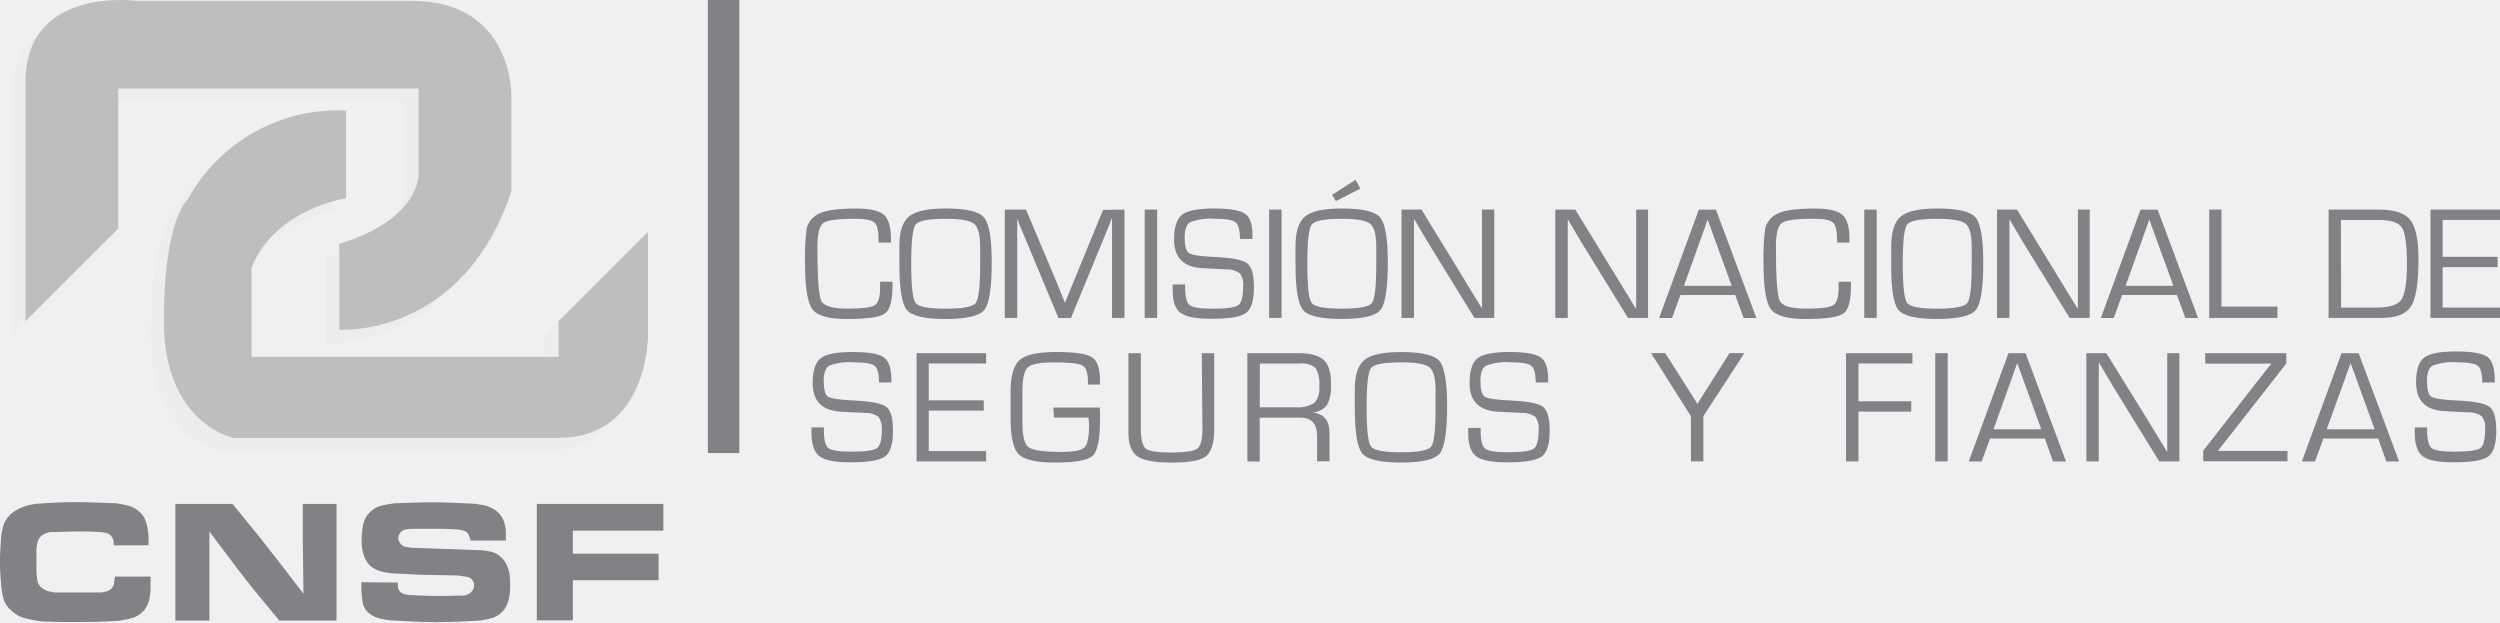
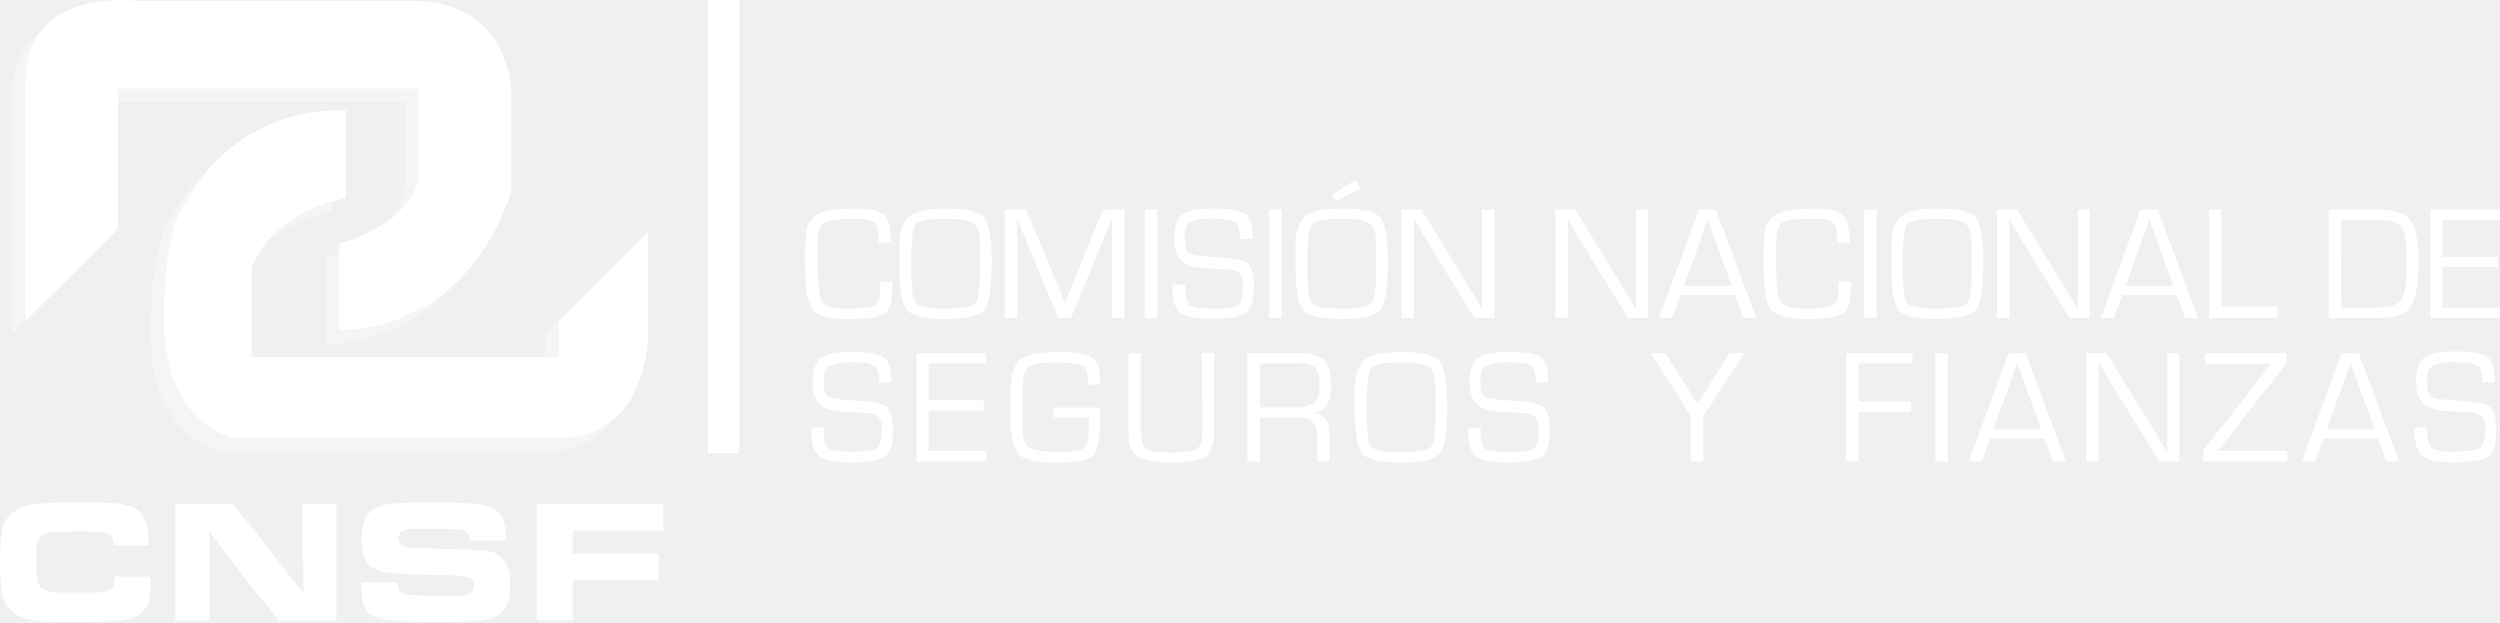
- <svg xmlns="http://www.w3.org/2000/svg" viewBox="0 0 401.85 100">
+ <svg xmlns="http://www.w3.org/2000/svg" class="h-6 w-6 text-white" viewBox="0 0 401.85 100">
  <defs>
-     <style>.cls-1{fill:#e6e7e8;opacity:0.35;}.cls-2{fill:#bcbec0;}.cls-3{fill:#808285;}</style>
+     <style>.cls-1{fill:#fff;opacity:0.35;}.cls-2{fill:#fff;}.cls-3{fill:#fff;}</style>
  </defs>
  <g id="Layer_2" data-name="Layer 2">
    <g id="Layer_1-2" data-name="Layer 1">
      <path class="cls-1" d="M65.12,30s.54,7.32-12.75,11.39V55.19S72.17,56.55,80,33V17.5S80.31,2.31,64,2.31H19.83s-17.9-2.44-17.9,13V53.78L16.85,38.92V16.41H65.12Z" />
      <path class="cls-1" d="M87.63,53.78v5.75H38.27V45.16C42.07,35.67,53.46,34,53.46,34V19.94A27.48,27.48,0,0,0,28,34.31s-3.8,3-3.8,19.47S35.29,72.55,35.29,72.55H87.63C102,72.55,102,56.28,102,56.28V39.44Z" />
      <path class="cls-2" d="M67.29,27.8s.54,7.32-12.75,11.39V53s19.8,1.36,27.66-22.24V15.33S82.47.14,66.2.14H22S4.1-2.3,4.1,13.16V51.61L19,36.75V14.24H67.29Z" />
      <path class="cls-2" d="M89.8,51.61v5.75H40.44V43c3.8-9.49,15.19-11.12,15.19-11.12V17.77A27.48,27.48,0,0,0,30.14,32.14s-3.8,3-3.8,19.47S37.46,70.38,37.46,70.38H89.8c14.37,0,14.35-16.27,14.35-16.27V37.27Z" />
      <path class="cls-3" d="M18.29,87.66a4.91,4.91,0,0,0-.05-.76,1.58,1.58,0,0,0-.34-.7,1.46,1.46,0,0,0-.85-.53A9.77,9.77,0,0,0,16,85.51l-1.64-.08-1.67,0q-1.72,0-3.5.08H8.7l-.45,0-.49.08a2.25,2.25,0,0,0-.64.23,2.47,2.47,0,0,0-.64.49,2.05,2.05,0,0,0-.46.88,5.15,5.15,0,0,0-.17,1.22q0,.8,0,1.83v1.38a14.81,14.81,0,0,0,.13,1.54,2,2,0,0,0,.66,1.27,2.32,2.32,0,0,0,.72.45,4.78,4.78,0,0,0,.76.24,5.14,5.14,0,0,0,.64.11l.36,0h6.86l.26,0,.56-.09a3.22,3.22,0,0,0,.65-.21,1.41,1.41,0,0,0,.54-.41,1.6,1.6,0,0,0,.36-.84c0-.33.08-.67.12-1h5.73c0,.28,0,.56,0,.84s0,.56,0,.86,0,.81-.08,1.19a6,6,0,0,1-.21,1.13,4.22,4.22,0,0,1-.45,1,3.36,3.36,0,0,1-.8.87,4.06,4.06,0,0,1-1.65.85q-.88.21-1.81.35-1.51.11-3,.16t-3,.05q-1.67,0-3.31,0l-3.31-.09q-1.3-.21-2.52-.5a4.6,4.6,0,0,1-2.12-1.14A3.92,3.92,0,0,1,.62,96.46a12.36,12.36,0,0,1-.41-2.11q-.08-1-.15-2t-.07-2q0-1,.07-2.06t.12-2.06a13.5,13.5,0,0,1,.33-1.66,4.25,4.25,0,0,1,.81-1.5,4.57,4.57,0,0,1,1.18-1,7.55,7.55,0,0,1,1.27-.61,6.37,6.37,0,0,1,1.11-.31L5.63,81q1.62-.13,3.23-.21t3.26-.08q1.67,0,3.3.07l3.3.12a19.89,19.89,0,0,1,2,.41,4.08,4.08,0,0,1,1.75,1,3.32,3.32,0,0,1,.82,1.14,6.28,6.28,0,0,1,.42,1.38,11.41,11.41,0,0,1,.17,1.45q0,.73,0,1.37Z" />
      <path class="cls-3" d="M37.37,81l3.05,3.73q1.51,1.84,3,3.76,1.35,1.73,2.68,3.46l2.68,3.49-.11-8.6V81h5.42V99.76H44.91q-1.67-2-3.31-4t-3.25-4.09Q37.16,90.1,36,88.55l-2.34-3.12V99.76H28.19V81Z" />
      <path class="cls-3" d="M63.94,93.63c0,.21,0,.41,0,.58a1.41,1.41,0,0,0,.12.5,1.12,1.12,0,0,0,.61.66,4.25,4.25,0,0,0,1.38.29l1.78.08,1.78.05q1,0,1.91,0l1.94-.05h.64a2.33,2.33,0,0,0,1-.17,1.7,1.7,0,0,0,.77-.56,1.38,1.38,0,0,0,.32-.88,2,2,0,0,0,0-.35,1.28,1.28,0,0,0-.23-.48,1.33,1.33,0,0,0-.85-.57c-.34-.06-.84-.14-1.51-.23l-4.13-.08q-2.06,0-4.13-.16L64,92.21l-1.31-.09a2.35,2.35,0,0,0-.41-.07,2.35,2.35,0,0,1-.41-.07l-.42-.08a3.57,3.57,0,0,1-.66-.2,5.41,5.41,0,0,1-.76-.37,3.21,3.21,0,0,1-.73-.6,4,4,0,0,1-.78-1.37A6.77,6.77,0,0,1,58.13,87s0-.17,0-.41,0-.53.05-.88.07-.7.13-1.08a4.68,4.68,0,0,1,.28-1,3.75,3.75,0,0,1,.77-1.19,3.84,3.84,0,0,1,1.86-1.14,16.27,16.27,0,0,1,2.23-.4l3.07-.11q1.53-.05,3.07-.05,1.7,0,3.38.08l3.38.16,1,.16.45.08a3.86,3.86,0,0,1,.68.2,6.35,6.35,0,0,1,.8.37,3.87,3.87,0,0,1,.78.57,3.48,3.48,0,0,1,.74,1,4.48,4.48,0,0,1,.38,1.1,6.42,6.42,0,0,1,.13,1.19c0,.42,0,.83,0,1.23l-5.68,0a7.15,7.15,0,0,0-.27-.86,1.18,1.18,0,0,0-.36-.5,1.64,1.64,0,0,0-.58-.26,6,6,0,0,0-.92-.15L71.47,85q-1,0-2.08,0l-1.62,0L66.15,85a8.87,8.87,0,0,0-1,.11,1.29,1.29,0,0,0-.82.53l-.19.32a1.1,1.1,0,0,0-.13.53,1.11,1.11,0,0,0,.12.52,1.37,1.37,0,0,0,.2.31,1.42,1.42,0,0,0,.85.58q.48.09,1,.15l11.25.4q.58.05,1,.13t.73.17a3,3,0,0,1,.57.23,3.36,3.36,0,0,1,.49.32,5,5,0,0,1,.68.64,3.71,3.71,0,0,1,.58.92,5.7,5.7,0,0,1,.4,1.3A9.66,9.66,0,0,1,82,94a9.36,9.36,0,0,1-.25,2.47,4.64,4.64,0,0,1-.7,1.49q-.19.24-.36.42a3.51,3.51,0,0,1-.41.37,4.24,4.24,0,0,1-1.49.68q-.82.2-1.7.33-1.75.11-3.45.17t-3.45.07q-1.89,0-3.74-.09l-3.77-.2-1-.16a6.3,6.3,0,0,1-1-.24,4.58,4.58,0,0,1-.9-.41,3.46,3.46,0,0,1-.77-.62,2.92,2.92,0,0,1-.61-1A6.12,6.12,0,0,1,58.2,96a10.07,10.07,0,0,1-.11-1.26q0-.62,0-1.15Z" />
      <path class="cls-3" d="M106.63,81v4.3H92.08V89h13.78v4.27H92.08v6.45H86.29V81Z" />
      <rect class="cls-3" x="113.78" width="5.06" height="72.82" />
      <path class="cls-3" d="M141.46,45.29h2v.66q0,3.56-1.21,4.44t-6.1.89q-4.37,0-5.56-1.56t-1.19-7.35a34.9,34.9,0,0,1,.27-5.69,3.62,3.62,0,0,1,1.53-2.09q1.48-1.07,6.39-1.07,3.33,0,4.48,1t1.15,4V39h-2v-.54q0-2.1-.68-2.7t-3.08-.6q-4.21,0-5.14.7t-.93,3.89q0,7.33.62,8.6t4.27,1.26q3.47,0,4.33-.55t.86-2.76Z" />
      <path class="cls-3" d="M152,33.51q4.94,0,6.17,1.44t1.24,7.21q0,6.21-1.19,7.66T152,51.28q-5,0-6.22-1.44t-1.21-7.45V41.17l0-1.65q0-3.47,1.56-4.74T152,33.51Zm0,1.66q-4.13,0-4.83.92t-.7,6.3q0,5.39.7,6.31t4.83.92q4.14,0,4.85-.92t.7-6.31V39.61q0-2.88-1-3.66T152,35.17Z" />
      <path class="cls-3" d="M180.75,33.69V51.1h-2v-16h-.05l-.15.41-.15.4-.33.82-5.93,14.4h-2l-5.94-14.23-.34-.8-.15-.41c0-.09-.09-.23-.15-.4h-.05V51.1h-2V33.69h3.41L169.69,45l.74,1.82.37.91.36.9h.05l.36-.9q.27-.65.36-.91l.75-1.81,4.62-11.27Z" />
      <path class="cls-3" d="M186,33.69V51.1h-2V33.69Z" />
      <path class="cls-3" d="M201.31,38.41h-2q0-2.1-.7-2.67t-3.3-.57a9.14,9.14,0,0,0-4,.54q-.89.54-.89,2.42,0,2.1.7,2.56t4.17.62q4.07.18,5.17,1t1.1,3.83q0,3.21-1.27,4.16t-5.6.94q-3.76,0-5-1T188.5,46.5v-.78h2v.43q0,2.33.72,2.9t3.66.57q3.38,0,4.16-.57t.78-3a3.08,3.08,0,0,0-.53-2.12,3.57,3.57,0,0,0-2.21-.63l-2-.1-1.94-.1q-4.43-.31-4.42-4.59,0-3,1.29-4t5.14-1q3.9,0,5.09.92T201.31,38.41Z" />
      <path class="cls-3" d="M206,33.69V51.1h-2V33.69Z" />
      <path class="cls-3" d="M215.67,33.51q4.94,0,6.17,1.44t1.24,7.21q0,6.21-1.19,7.66t-6.22,1.45q-5,0-6.22-1.44t-1.21-7.45V41.17l0-1.65q0-3.47,1.56-4.74T215.67,33.51Zm0,1.66q-4.13,0-4.83.92t-.7,6.3q0,5.39.7,6.31t4.83.92q4.14,0,4.85-.92t.7-6.31V39.61q0-2.88-1-3.66T215.66,35.17Zm2.22-6.27.77,1.42-3.93,2-.62-1Z" />
      <path class="cls-3" d="M240.19,33.69V51.1H237l-7.3-11.85-1.19-2-.59-1-.59-1h-.05V51.1h-2V33.69h3.21l6.36,10.38,1.66,2.73.83,1.35.82,1.36h.05V33.69Z" />
      <path class="cls-3" d="M264.91,33.69V51.1h-3.23l-7.3-11.85-1.19-2-.59-1-.59-1H252V51.1h-2V33.69h3.21l6.36,10.38,1.66,2.73.83,1.35.82,1.36H263V33.69Z" />
      <path class="cls-3" d="M278.92,47.42h-8.81l-1.34,3.69h-2.08l6.38-17.41h2.75l6.5,17.41h-2.05Zm-.57-1.48L274.49,35.3l-3.81,10.64Z" />
      <path class="cls-3" d="M295.53,45.29h2v.66q0,3.56-1.21,4.44t-6.1.89q-4.37,0-5.56-1.56t-1.19-7.35a34.9,34.9,0,0,1,.27-5.69,3.62,3.62,0,0,1,1.53-2.09q1.48-1.07,6.39-1.07,3.33,0,4.48,1t1.15,4V39h-2v-.54q0-2.1-.68-2.7t-3.08-.6q-4.21,0-5.14.7t-.93,3.89q0,7.33.62,8.6t4.27,1.26q3.47,0,4.33-.55t.86-2.76Z" />
      <path class="cls-3" d="M301.66,33.69V51.1h-2V33.69Z" />
      <path class="cls-3" d="M311.38,33.51q4.94,0,6.17,1.44t1.24,7.21q0,6.21-1.19,7.66t-6.22,1.45q-5,0-6.22-1.44T304,42.39V41.17l0-1.65q0-3.47,1.56-4.74T311.38,33.51Zm0,1.66q-4.13,0-4.83.92t-.7,6.3q0,5.39.7,6.31t4.83.92q4.14,0,4.85-.92t.7-6.31V39.61q0-2.88-1-3.66T311.37,35.17Z" />
      <path class="cls-3" d="M335.9,33.69V51.1h-3.23l-7.3-11.85-1.19-2-.59-1-.59-1H323V51.1h-2V33.69h3.21l6.36,10.38,1.66,2.73.83,1.35.82,1.36H334V33.69Z" />
      <path class="cls-3" d="M349.92,47.42h-8.81l-1.34,3.69h-2.08l6.38-17.41h2.75l6.5,17.41h-2.05Zm-.57-1.48L345.48,35.3l-3.81,10.64Z" />
      <path class="cls-3" d="M357.08,33.69V49.28h9V51.1H355.11V33.69Z" />
      <path class="cls-3" d="M374.3,51.1V33.69h8.06q3.74,0,5.06,1.65t1.33,6.3q0,5.66-1.18,7.56t-4.71,1.9Zm2-1.66h5.68q3.12,0,4-1.25t.91-5.57q0-4.74-.78-6t-3.76-1.26h-6.07Z" />
      <path class="cls-3" d="M392.63,35.35v5.93h8.84v1.66h-8.84v6.5h9.22V51.1H390.67V33.69h11.18v1.66Z" />
      <path class="cls-3" d="M143.29,61.48h-2q0-2.1-.7-2.67t-3.3-.57a9.14,9.14,0,0,0-4,.54q-.89.54-.89,2.42,0,2.1.7,2.56t4.17.62q4.07.18,5.17,1t1.1,3.83q0,3.21-1.27,4.16t-5.6.94q-3.76,0-5-1t-1.24-3.83v-.78h2v.43q0,2.33.72,2.9t3.66.57q3.38,0,4.16-.57t.78-3A3.08,3.08,0,0,0,141.2,67a3.57,3.57,0,0,0-2.21-.63l-2-.1-1.94-.1q-4.43-.31-4.42-4.59,0-3,1.29-4t5.14-1q3.9,0,5.09.92T143.29,61.48Z" />
      <path class="cls-3" d="M149.29,58.42v5.93h8.84V66h-8.84v6.5h9.22v1.66H147.33V56.77h11.18v1.66Z" />
      <path class="cls-3" d="M169.31,65.51h7.46q.05.68.05,1.9,0,4.71-1.15,5.82t-6,1.12q-4.6,0-5.92-1.32t-1.31-5.92V63q0-3.86,1.46-5.14t5.89-1.28q4.44,0,5.73.84t1.29,3.73v.66h-1.93v-.43q0-2.13-.87-2.63t-4.56-.5q-3.41,0-4.26.81t-.85,4l0,2.31V67.9q0,3.29,1,4t5.07.75q3.15,0,3.9-.71t.75-3.74q0-.24-.1-1.07h-5.53Z" />
      <path class="cls-3" d="M193.17,56.77h2V69q0,3.32-1.33,4.35t-5.59,1q-4,0-5.43-1t-1.44-3.81V56.77h2V69q0,2.47.8,3.11t4,.63q3.42,0,4.26-.62t.84-3.12Z" />
      <path class="cls-3" d="M200.5,74.17V56.77h8.29q2.8,0,4,1.11t1.15,3.85a6.5,6.5,0,0,1-.62,3.36,3.32,3.32,0,0,1-2.38,1.23v0q2.77.2,2.77,3.37v4.45h-2v-4q0-3-2.64-3h-6.58v7.05Zm2-8.71h5.68a5,5,0,0,0,3.06-.68,3.24,3.24,0,0,0,.82-2.57,5.2,5.2,0,0,0-.6-3.07,3.42,3.42,0,0,0-2.6-.71h-6.35Z" />
      <path class="cls-3" d="M225.2,56.59q4.94,0,6.17,1.44t1.24,7.21q0,6.21-1.19,7.66t-6.22,1.45q-5,0-6.22-1.44t-1.21-7.45V64.24l0-1.65q0-3.47,1.56-4.74T225.2,56.59Zm0,1.66q-4.13,0-4.83.92t-.7,6.3q0,5.39.7,6.31t4.83.92q4.14,0,4.85-.92t.7-6.31V62.68q0-2.88-1-3.66T225.19,58.24Z" />
      <path class="cls-3" d="M248.85,61.48h-2q0-2.1-.7-2.67t-3.3-.57a9.14,9.14,0,0,0-4,.54q-.89.54-.89,2.42,0,2.1.7,2.56t4.17.62q4.07.18,5.17,1t1.1,3.83q0,3.21-1.27,4.16t-5.6.94q-3.76,0-5-1T236,69.57v-.78h2v.43q0,2.33.72,2.9t3.66.57q3.38,0,4.16-.57t.78-3a3.08,3.08,0,0,0-.53-2.12,3.57,3.57,0,0,0-2.21-.63l-2-.1-1.94-.1q-4.43-.31-4.42-4.59,0-3,1.29-4t5.14-1q3.9,0,5.09.92T248.85,61.48Z" />
      <path class="cls-3" d="M280.38,56.77,273.8,66.9v7.27h-2V66.9l-6.41-10.14h2.28l3.74,5.88.71,1.13c.09.14.21.32.36.56l.34.57h.05l.34-.57.34-.56.73-1.13,3.72-5.88Z" />
      <path class="cls-3" d="M298.73,58.42v6.08h8.48v1.66h-8.48v8h-2V56.77h10.67v1.66Z" />
      <path class="cls-3" d="M313.07,56.77V74.17h-2V56.77Z" />
      <path class="cls-3" d="M328.69,70.49h-8.81l-1.34,3.69h-2.08l6.38-17.41h2.75l6.5,17.41H330ZM328.11,69l-3.86-10.64L320.44,69Z" />
      <path class="cls-3" d="M350.31,56.77V74.17h-3.23l-7.3-11.85-1.19-2-.59-1-.59-1h-.05V74.17h-2V56.77h3.21L345,67.15l1.66,2.73.83,1.35.82,1.36h.05V56.77Z" />
      <path class="cls-3" d="M367.5,56.77v1.66l-11,14.05v0h11.19v1.66H354.15v-1.7l10.93-14v0H354.47V56.77Z" />
      <path class="cls-3" d="M382.27,70.49h-8.81l-1.34,3.69H370l6.38-17.41h2.75l6.5,17.41h-2.05ZM381.7,69l-3.86-10.64L374,69Z" />
      <path class="cls-3" d="M401,61.48h-2q0-2.1-.7-2.67t-3.3-.57a9.14,9.14,0,0,0-4,.54q-.89.54-.89,2.42,0,2.1.7,2.56t4.17.62q4.07.18,5.17,1t1.1,3.83q0,3.21-1.27,4.16t-5.6.94q-3.76,0-5-1t-1.24-3.83v-.78h2v.43q0,2.33.72,2.9t3.66.57q3.38,0,4.16-.57t.78-3a3.08,3.08,0,0,0-.53-2.12,3.57,3.57,0,0,0-2.21-.63l-2-.1-1.94-.1q-4.43-.31-4.42-4.59,0-3,1.29-4t5.14-1q3.9,0,5.09.92T401,61.48Z" />
    </g>
  </g>
</svg>
